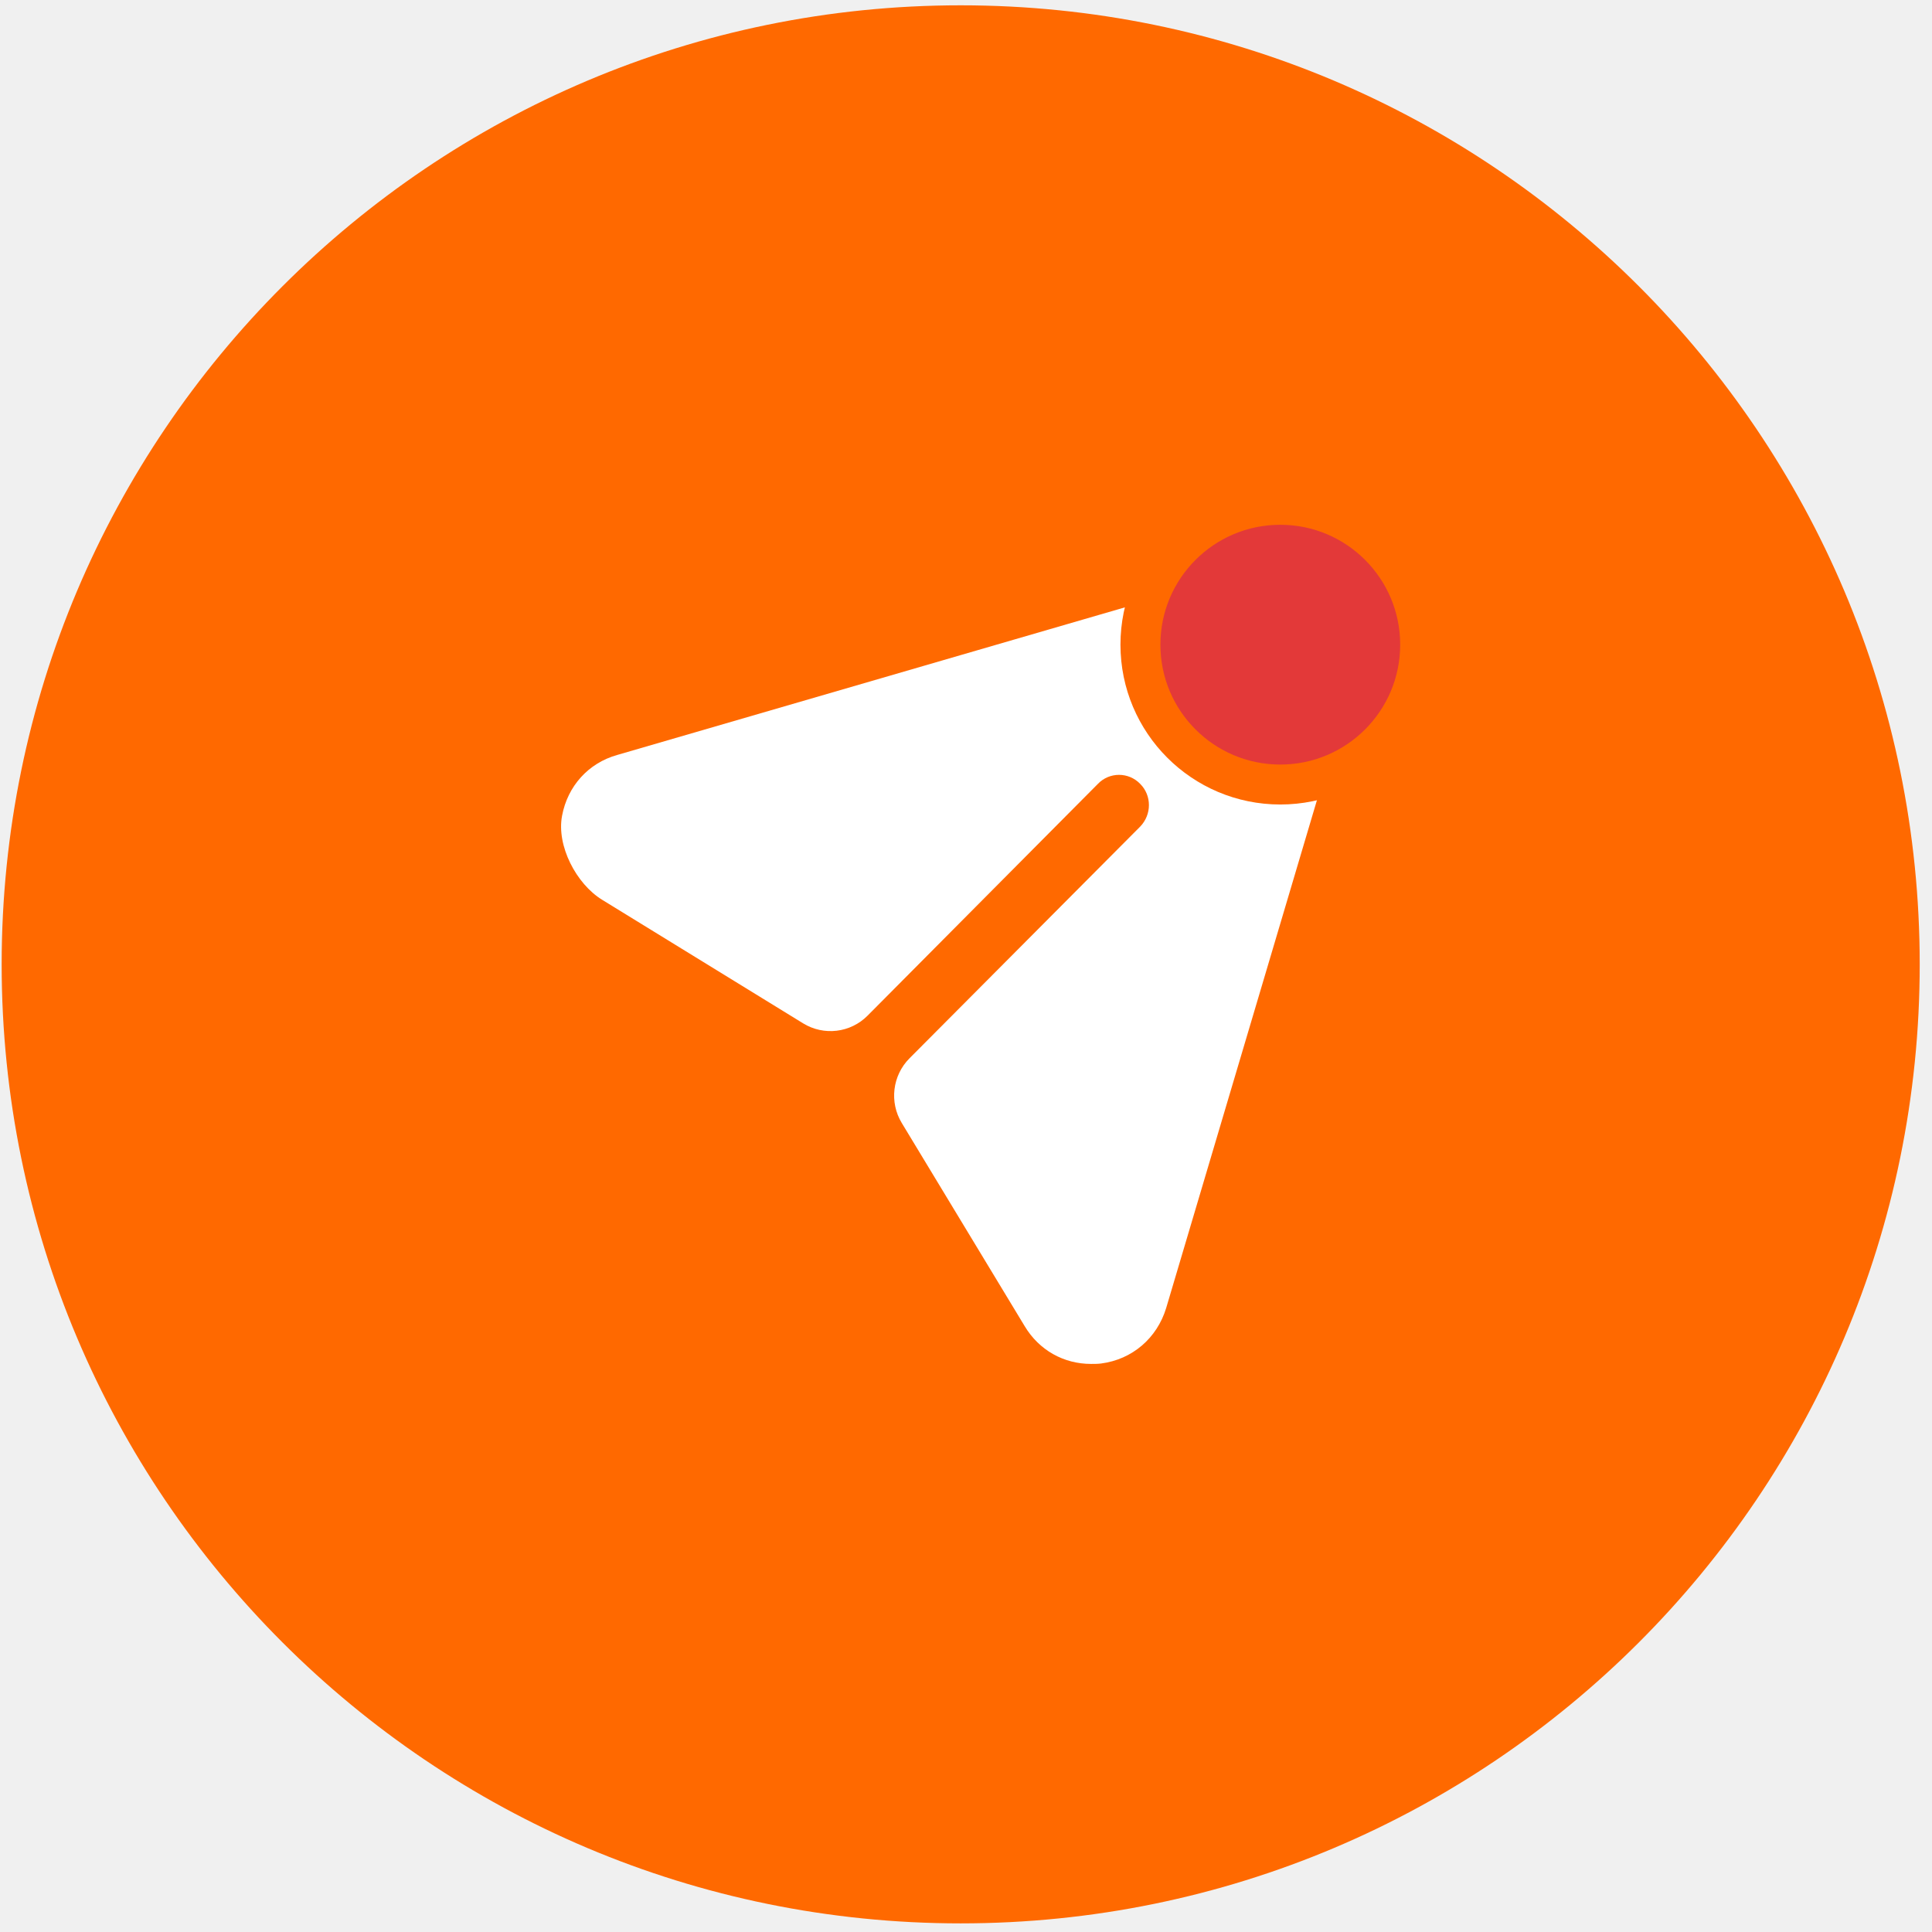
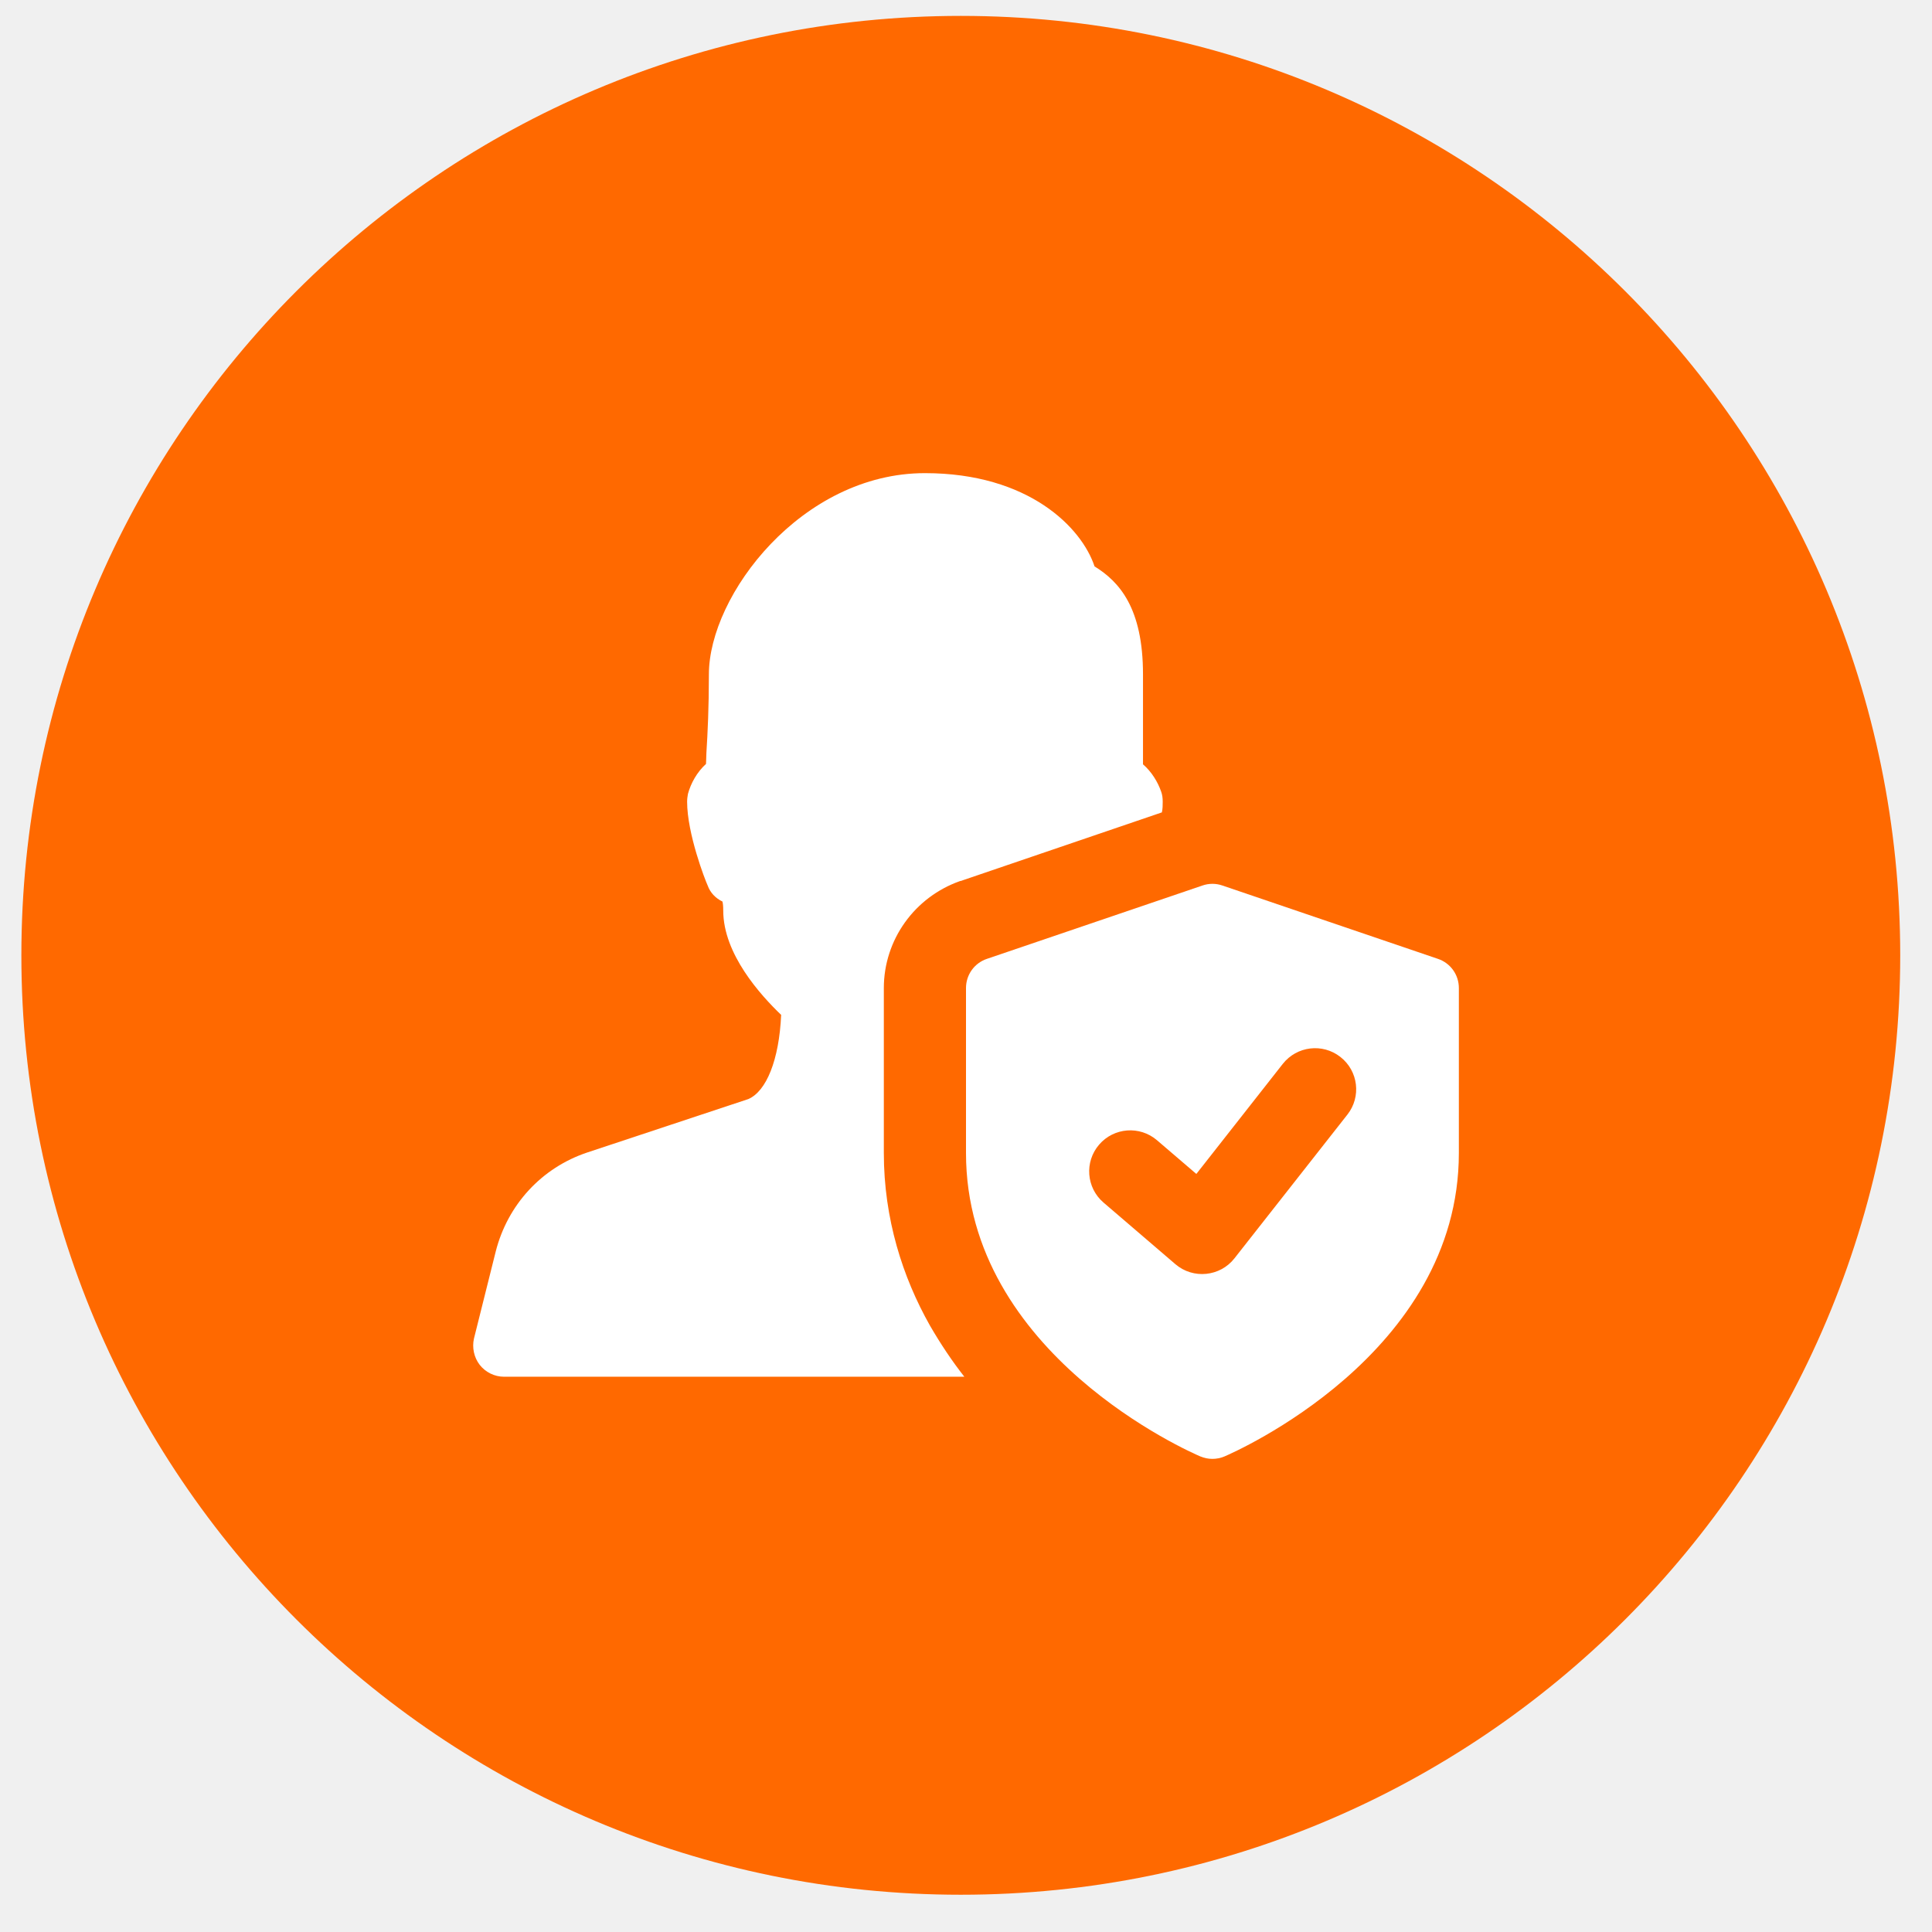
- <svg xmlns="http://www.w3.org/2000/svg" width="28" height="28" viewBox="0 0 28 28" fill="none">
-   <circle cx="13.923" cy="13.976" r="13.899" fill="#FF6900" />
-   <path d="M19.387 8.522C19.097 8.225 18.668 8.114 18.268 8.231L8.947 10.941C8.525 11.059 8.226 11.395 8.146 11.822C8.063 12.257 8.351 12.809 8.726 13.04L11.641 14.832C11.94 15.015 12.326 14.969 12.573 14.72L15.911 11.361C16.078 11.186 16.357 11.186 16.525 11.361C16.693 11.53 16.693 11.804 16.525 11.979L13.181 15.338C12.933 15.587 12.887 15.975 13.069 16.275L14.85 19.219C15.059 19.569 15.418 19.767 15.812 19.767C15.858 19.767 15.911 19.767 15.957 19.761C16.409 19.703 16.768 19.394 16.901 18.957L19.665 9.647C19.786 9.251 19.676 8.82 19.387 8.522" fill="white" />
-   <circle cx="18.555" cy="9.343" r="2.027" fill="#E33939" stroke="#FF6900" stroke-width="0.579" />
+ <svg xmlns="http://www.w3.org/2000/svg" width="49" height="49" viewBox="0 0 49 49" fill="none">
+   <g clip-path="url(#clip0_2143_835)">
+     <g clip-path="url(#clip1_2143_835)">
+       <path d="M24.368 48.055C37.527 48.055 48.194 37.387 48.194 24.229C48.194 11.07 37.527 0.403 24.368 0.403C11.209 0.403 0.542 11.07 0.542 24.229C0.542 37.387 11.209 48.055 24.368 48.055Z" fill="#FF6900" />
+       <g clip-path="url(#clip2_2143_835)">
+         <path d="M24.354 22.344H24.364L29.468 20.604C29.489 20.51 29.489 20.417 29.489 20.333C29.489 20.24 29.479 20.156 29.448 20.073C29.364 19.833 29.208 19.573 28.989 19.385V17.104C28.989 15.417 28.385 14.75 27.76 14.365C27.437 13.385 26.093 12 23.458 12C20.333 12 17.979 15.094 17.979 17.104C17.979 17.938 17.948 18.594 17.916 19.094C17.916 19.198 17.906 19.292 17.906 19.375C17.677 19.583 17.521 19.865 17.448 20.135C17.437 20.198 17.427 20.26 17.427 20.333C17.427 21.146 17.885 22.323 17.948 22.458C18.01 22.635 18.146 22.781 18.323 22.865C18.333 22.906 18.343 22.969 18.343 23.094C18.343 24.198 19.291 25.24 19.812 25.74C19.76 26.885 19.437 27.677 18.979 27.875L14.896 29.229C13.739 29.615 12.875 30.552 12.573 31.74L12.021 33.948C11.969 34.177 12.021 34.427 12.166 34.615C12.312 34.802 12.541 34.917 12.781 34.917H24.458C24.146 34.521 23.854 34.083 23.583 33.615C22.896 32.396 22.416 30.917 22.416 29.24V25.062C22.416 23.833 23.198 22.75 24.354 22.344Z" fill="white" />
+         <path d="M36.47 24.319L31.001 22.458C30.838 22.402 30.662 22.402 30.499 22.458L25.03 24.319C24.712 24.426 24.5 24.723 24.5 25.058V29.244C24.5 34.352 30.202 36.836 30.445 36.939C30.641 37.021 30.859 37.021 31.055 36.939C31.298 36.834 37 34.352 37 29.244V25.058C37 24.723 36.788 24.426 36.47 24.319ZM34.173 28.269L31.308 31.915C30.944 32.38 30.26 32.448 29.811 32.063L27.988 30.5C27.551 30.126 27.5 29.468 27.876 29.031C28.25 28.595 28.908 28.545 29.344 28.919L30.342 29.774L32.534 26.983C32.89 26.531 33.544 26.451 33.997 26.808C34.45 27.162 34.529 27.817 34.173 28.269Z" fill="white" />
+       </g>
+     </g>
+   </g>
+   <defs>
+     <clipPath id="clip0_2143_835">
+       <rect width="48" height="48" fill="white" transform="translate(0.5 0.27002)" />
+     </clipPath>
+     <clipPath id="clip1_2143_835">
+       <rect width="48" height="48" fill="white" transform="translate(0.5 0.27002)" />
+     </clipPath>
+     <clipPath id="clip2_2143_835">
+       <rect width="25" height="25" fill="white" transform="translate(12 12)" />
+     </clipPath>
+   </defs>
</svg>
